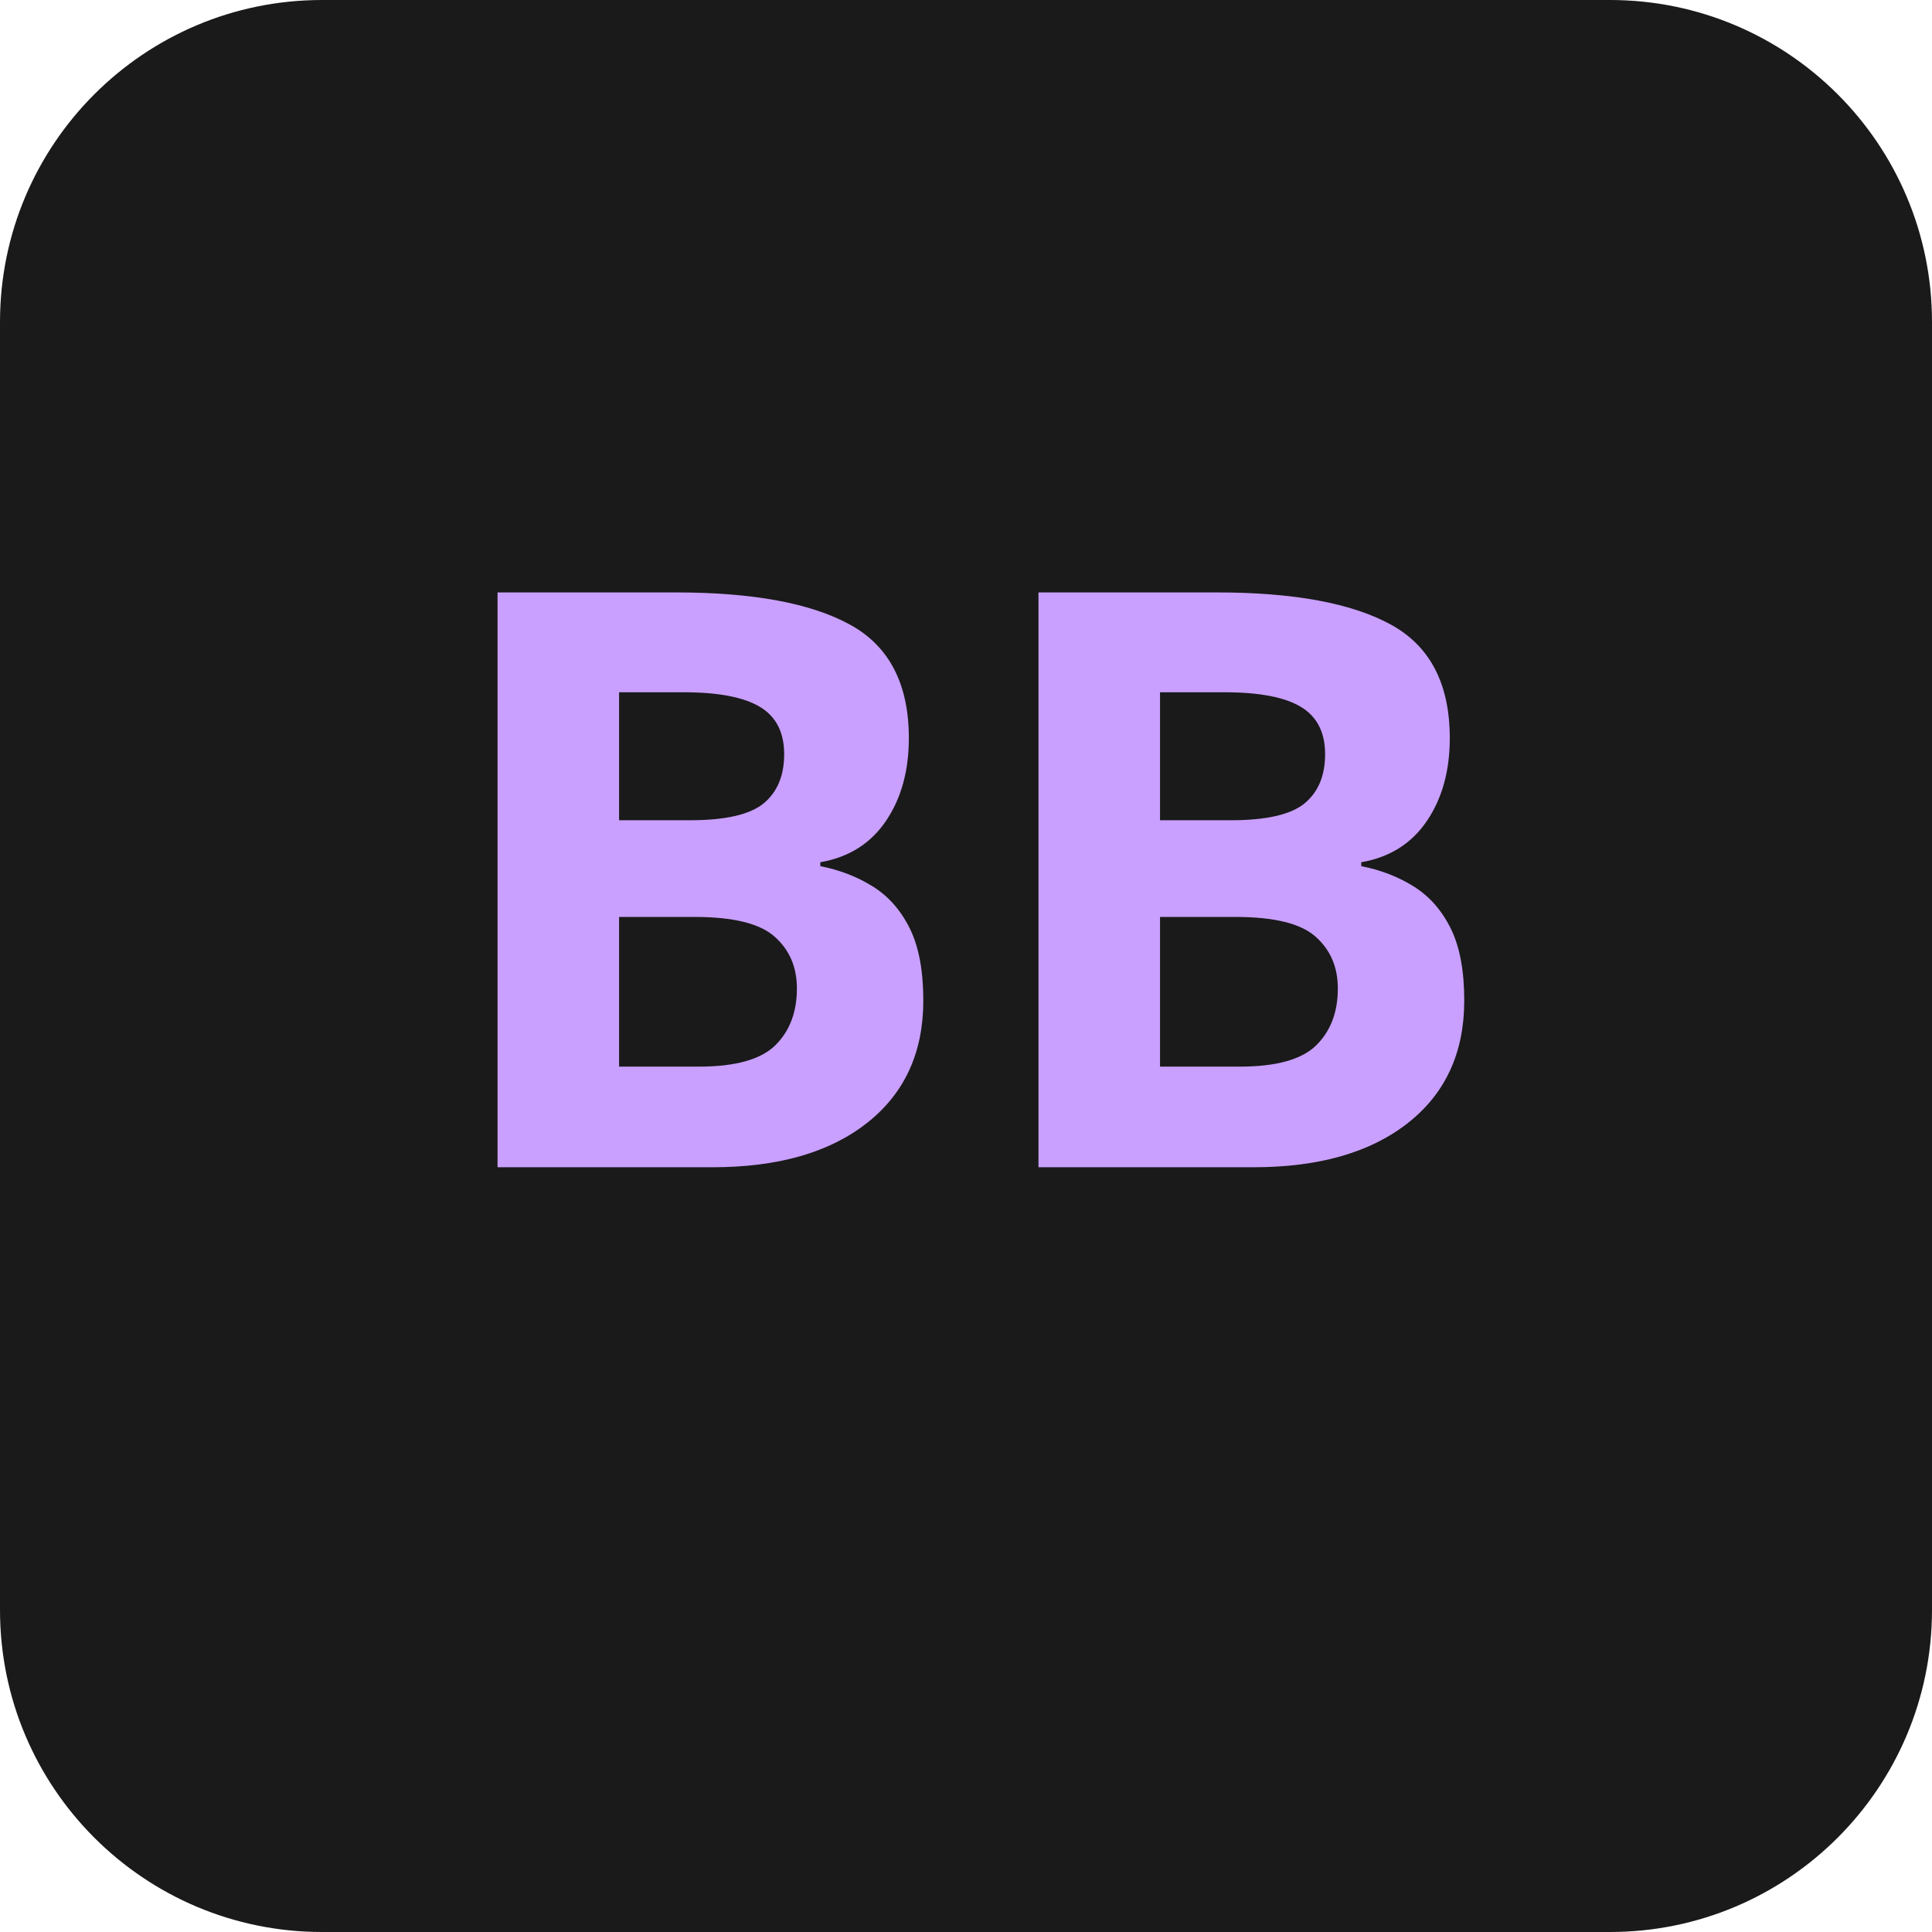
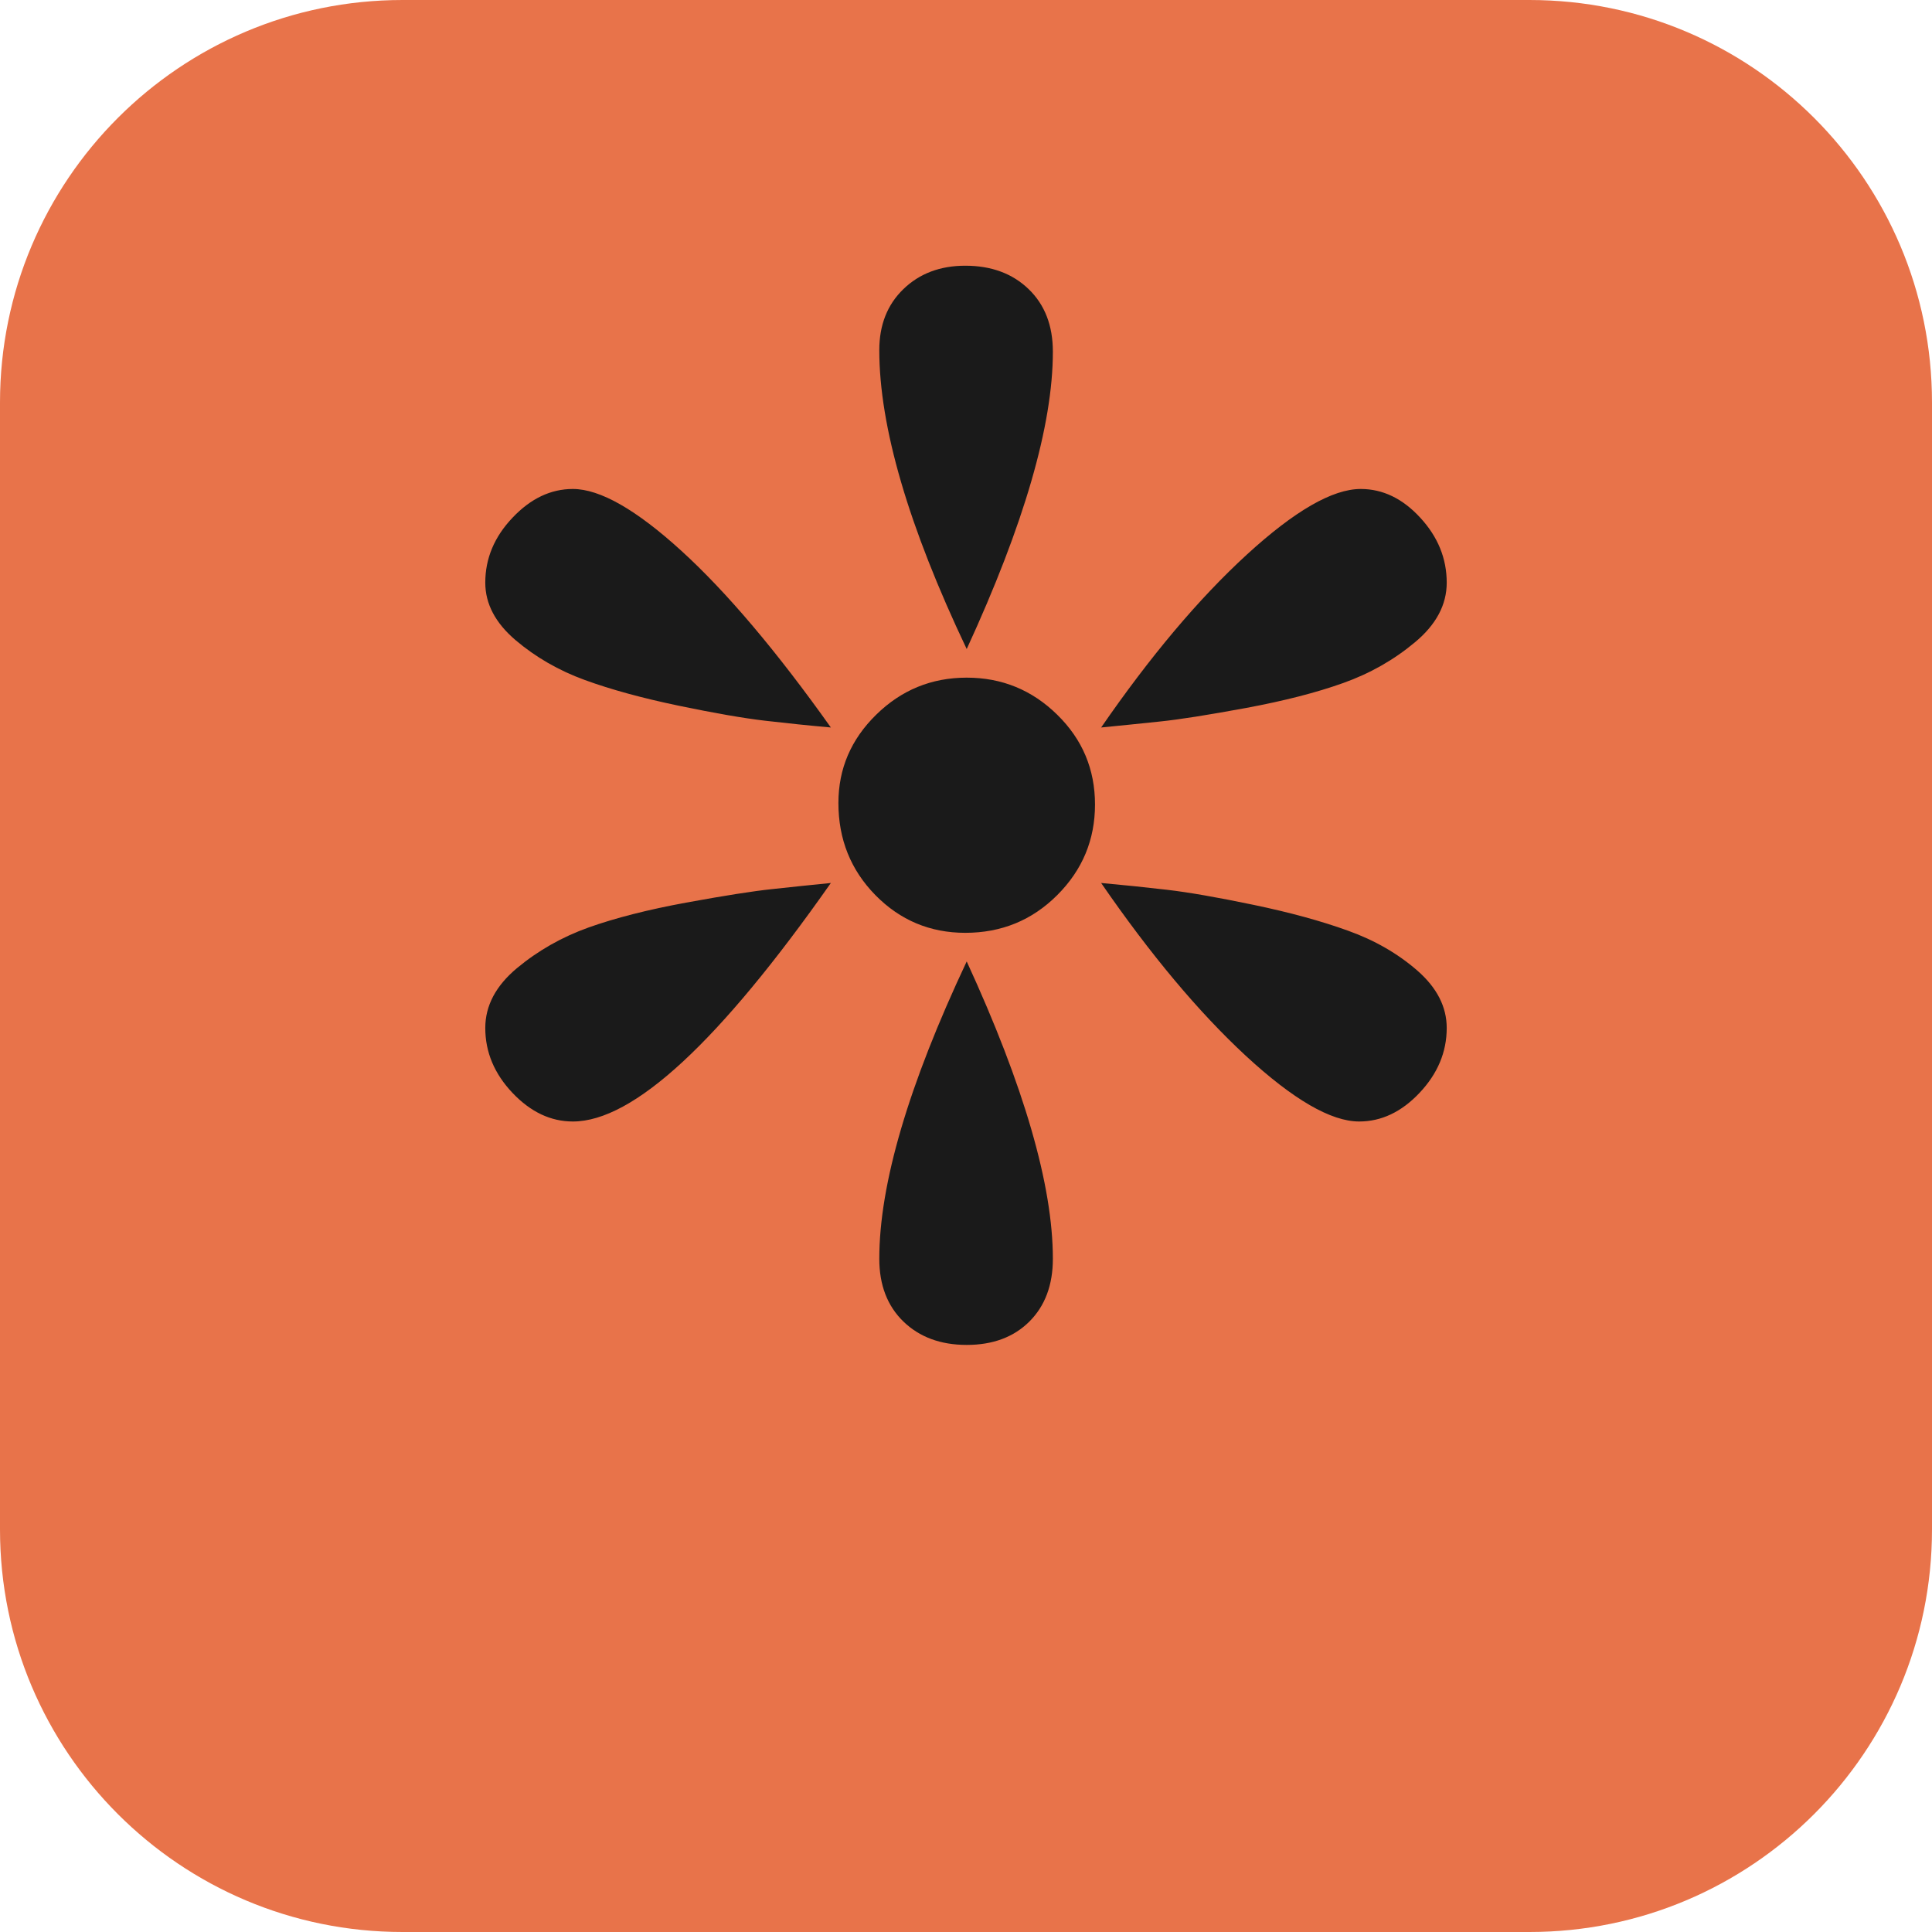
<svg xmlns="http://www.w3.org/2000/svg" viewBox="0 0 192 192">
-   <rect width="192" height="192" rx="32" fill="#1a1a1a" />
-   <text x="96" y="116" text-anchor="middle" font-family="system-ui, sans-serif" font-weight="700" font-size="80" fill="#c9a0ff">BB</text>
+   <rect width="192" height="192" rx="40" fill="#E8734A" />
+   <text x="96" y="132" text-anchor="middle" font-family="'Garamond', 'Georgia', 'Times New Roman', serif" font-size="150" fill="#1a1a1a">✻</text>
</svg>
